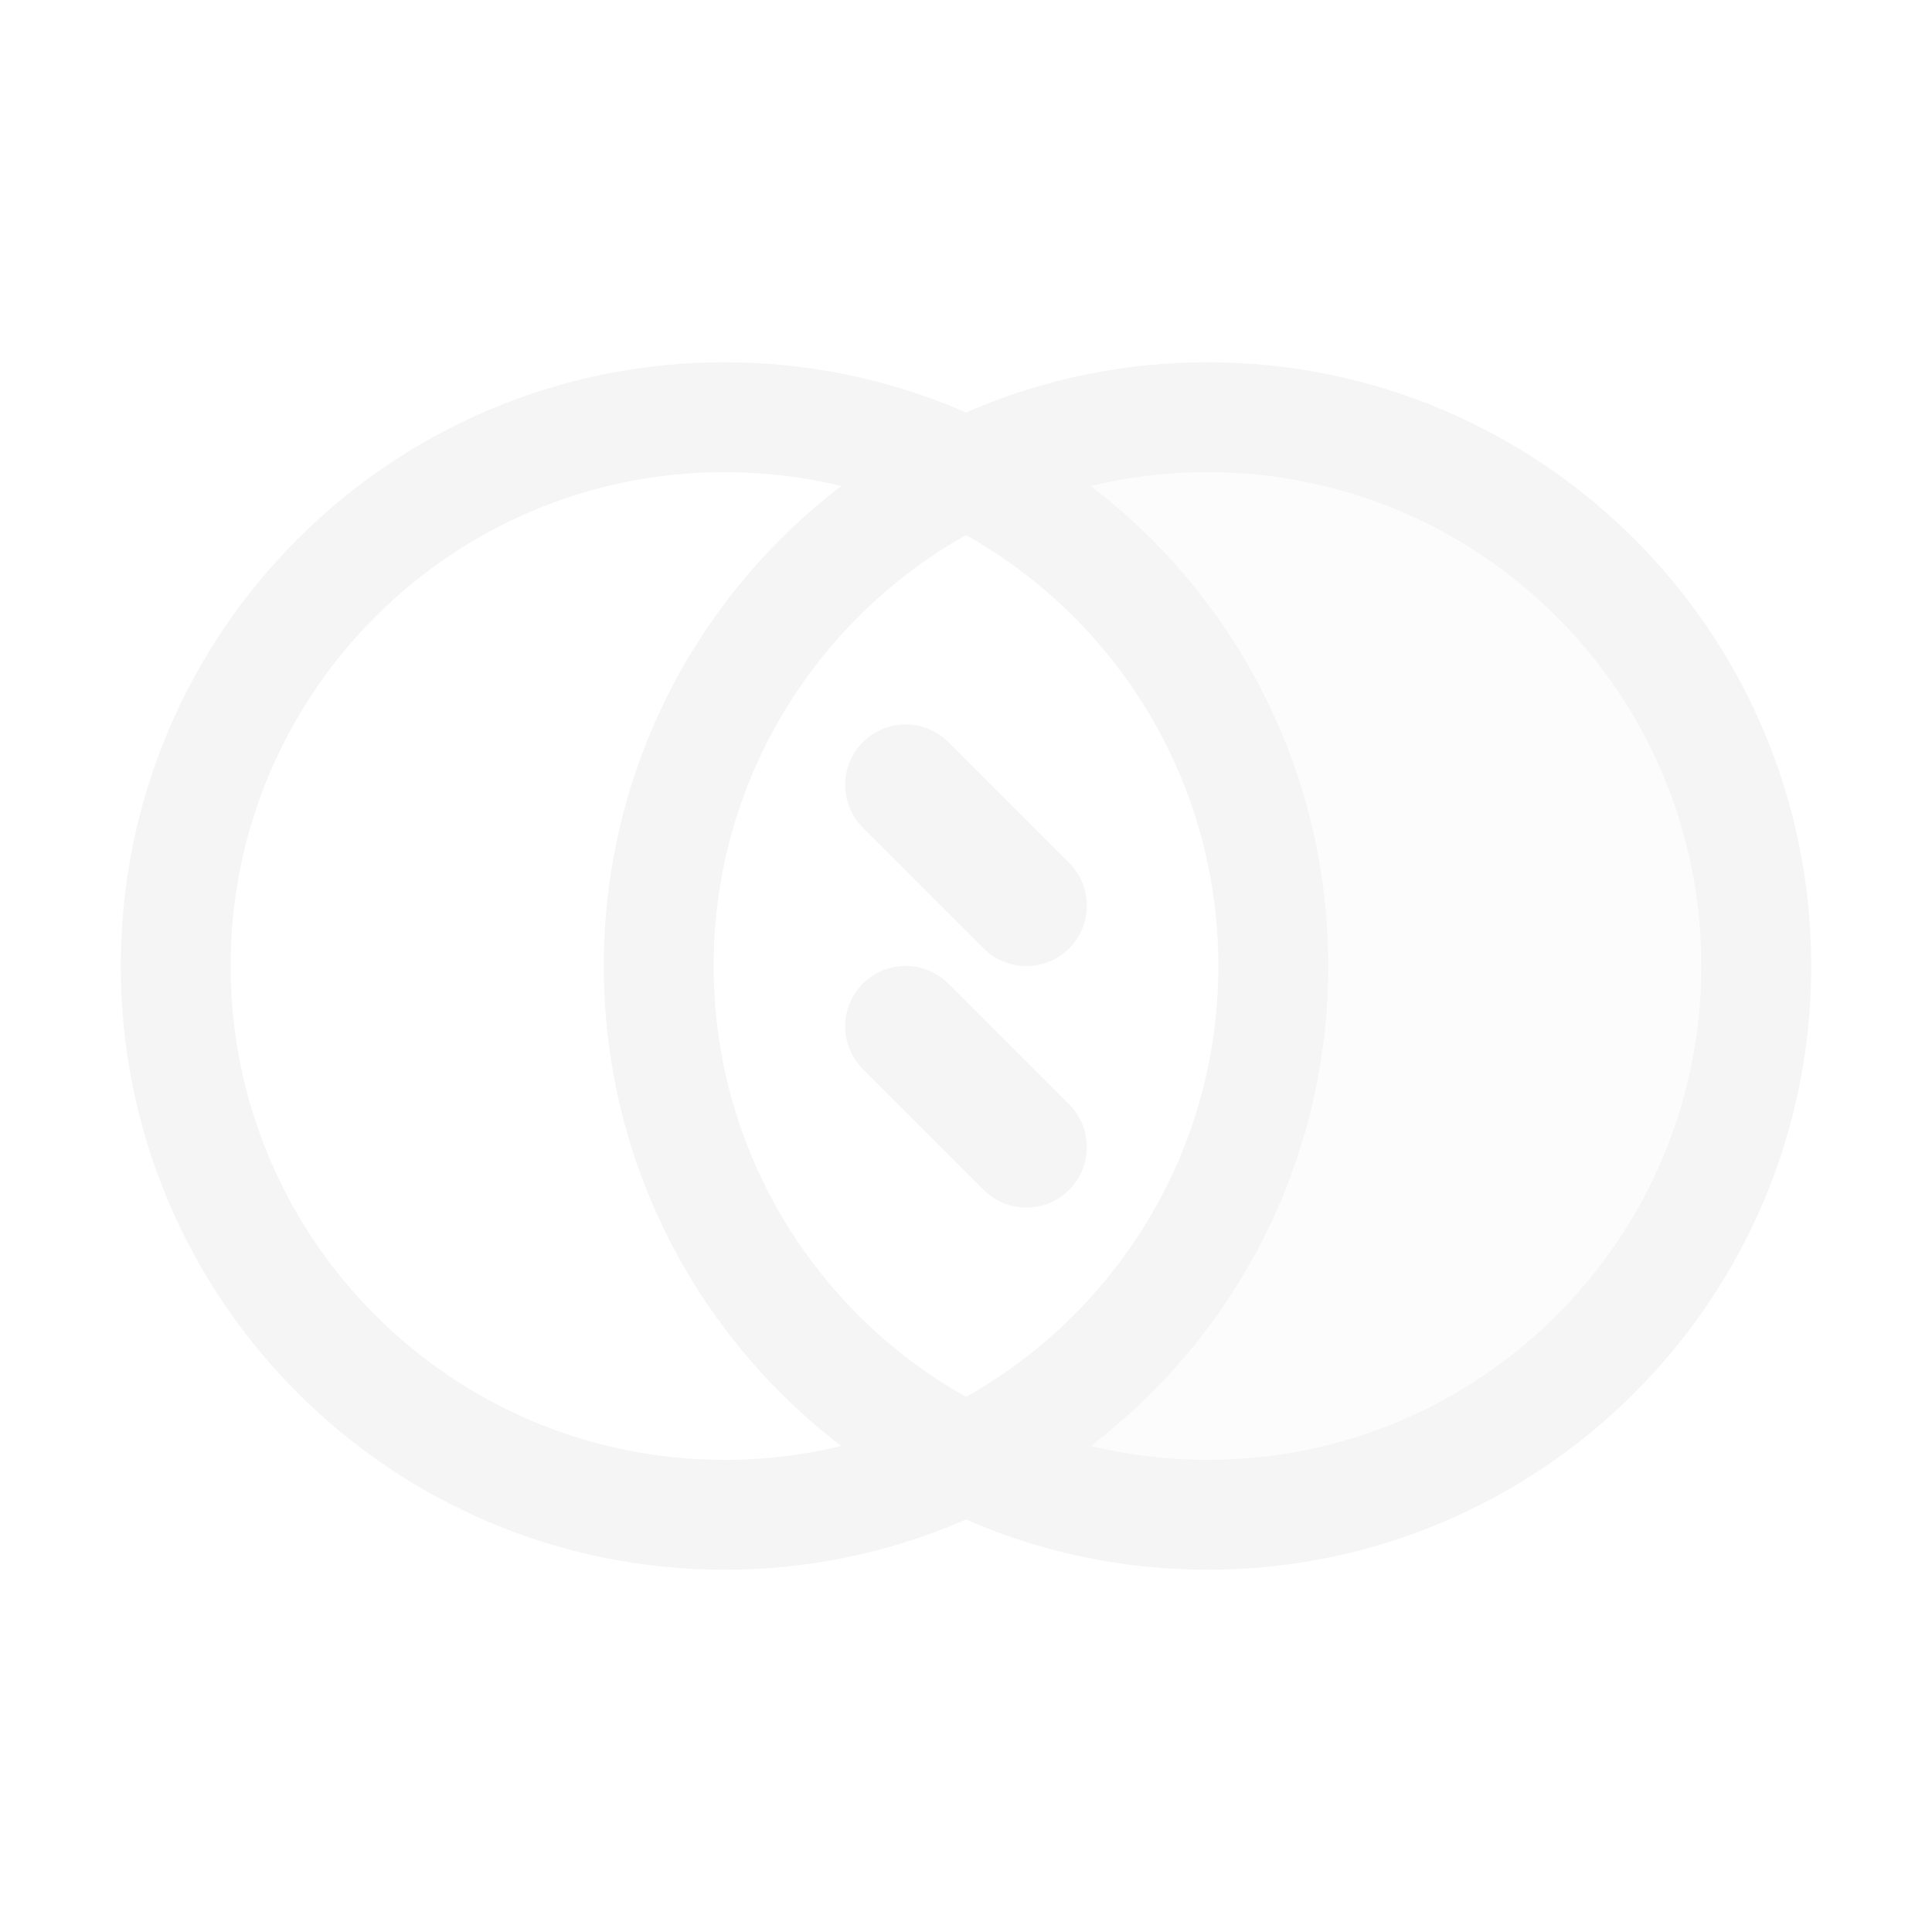
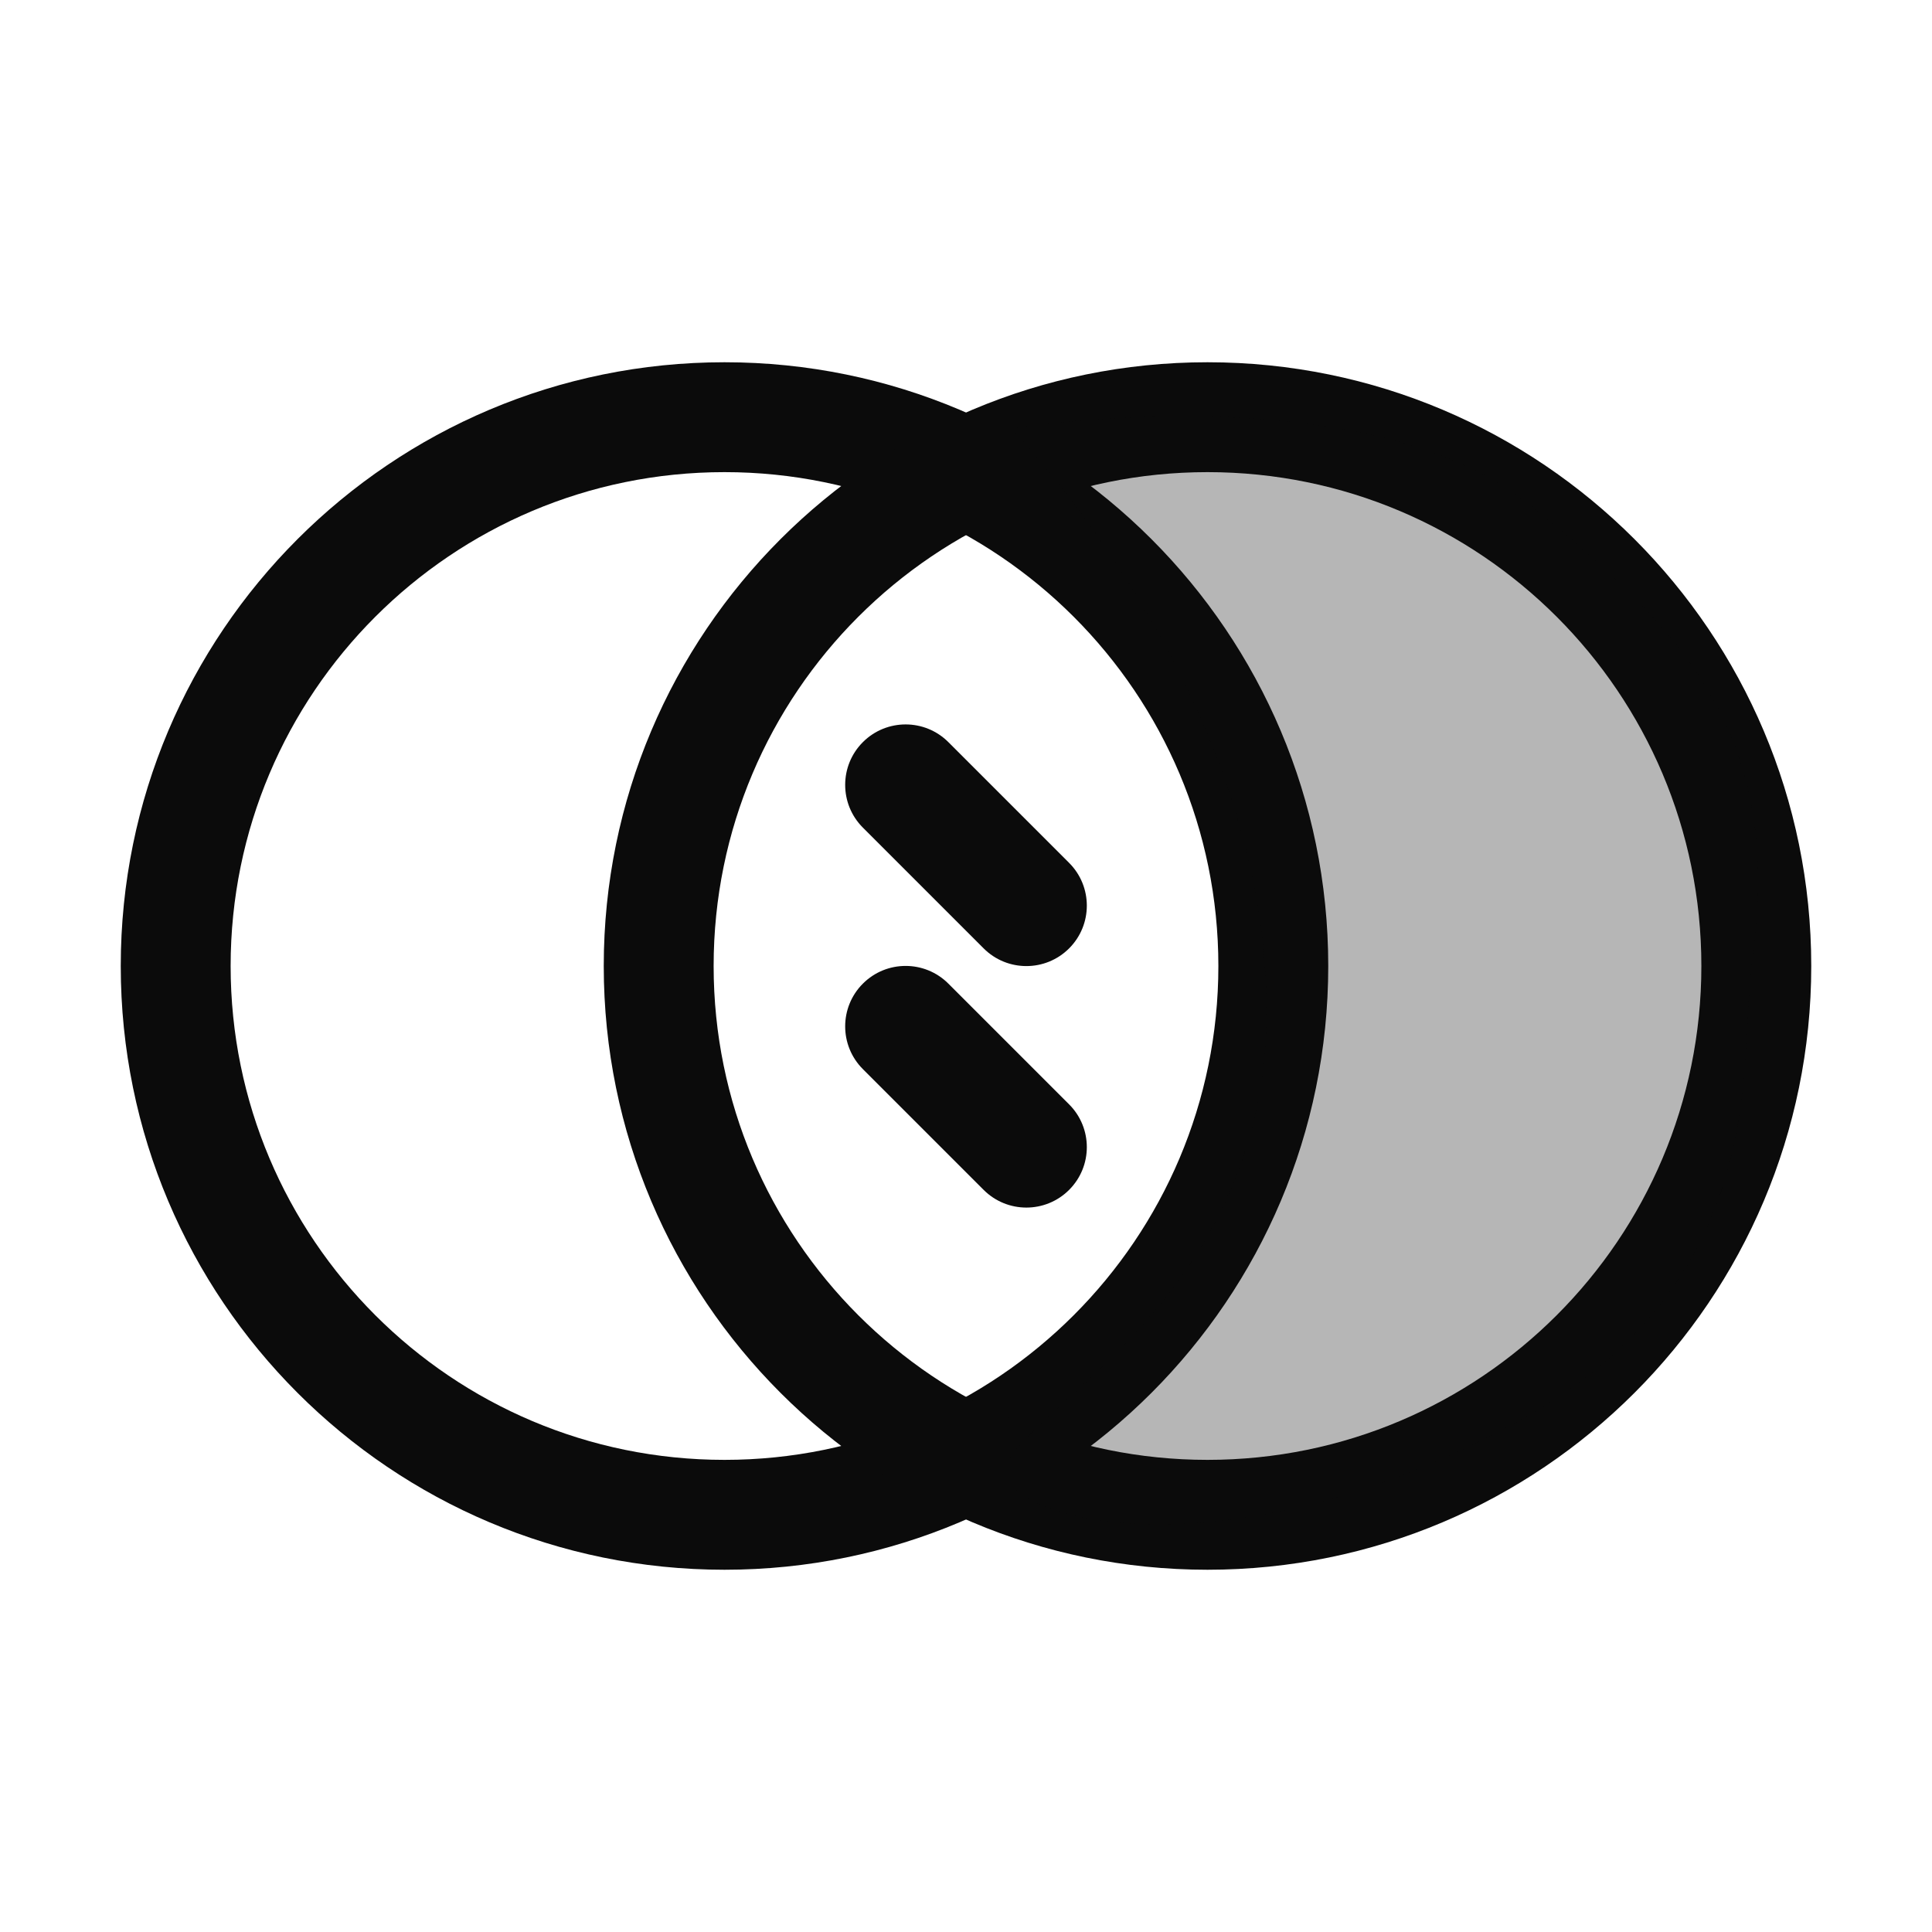
- <svg xmlns="http://www.w3.org/2000/svg" width="16" height="16" viewBox="0 0 16 16" fill="whitesmoke">
+ <svg xmlns="http://www.w3.org/2000/svg" width="16" height="16" viewBox="0 0 16 16" fill="#0b0b0b">
  <path d="M6 13A5 5 0 1 0 6 3a5 5 0 0 0 0 10zm0-.91a4.09 4.09 0 1 1 0-8.18 4.09 4.09 0 0 1 0 8.18z" />
  <path d="M10 13a5 5 0 1 0 0-10 5 5 0 0 0 0 10zm0-.91a4.09 4.09 0 1 1 0-8.18 4.09 4.09 0 0 1 0 8.18z" />
  <path d="M7.146 8.854l1 1a.5.5 0 0 0 .708-.708l-1-1a.5.5 0 1 0-.708.708zM7.146 6.854l1 1a.5.5 0 1 0 .708-.708l-1-1a.5.5 0 1 0-.708.708z" />
  <path d="M12.656 11.723c-2.044 1.169-3.872 1.015-4.282.577-.41-.438 2.115-1.269 2.115-3.925 0-2.657-2.115-4.827-2.115-4.827s2.919-.47 4.282.624c1.364 1.094 2.12 1.975 1.85 3.828-.103.703.194 2.555-1.85 3.723z" fill-opacity=".3" />
</svg>
